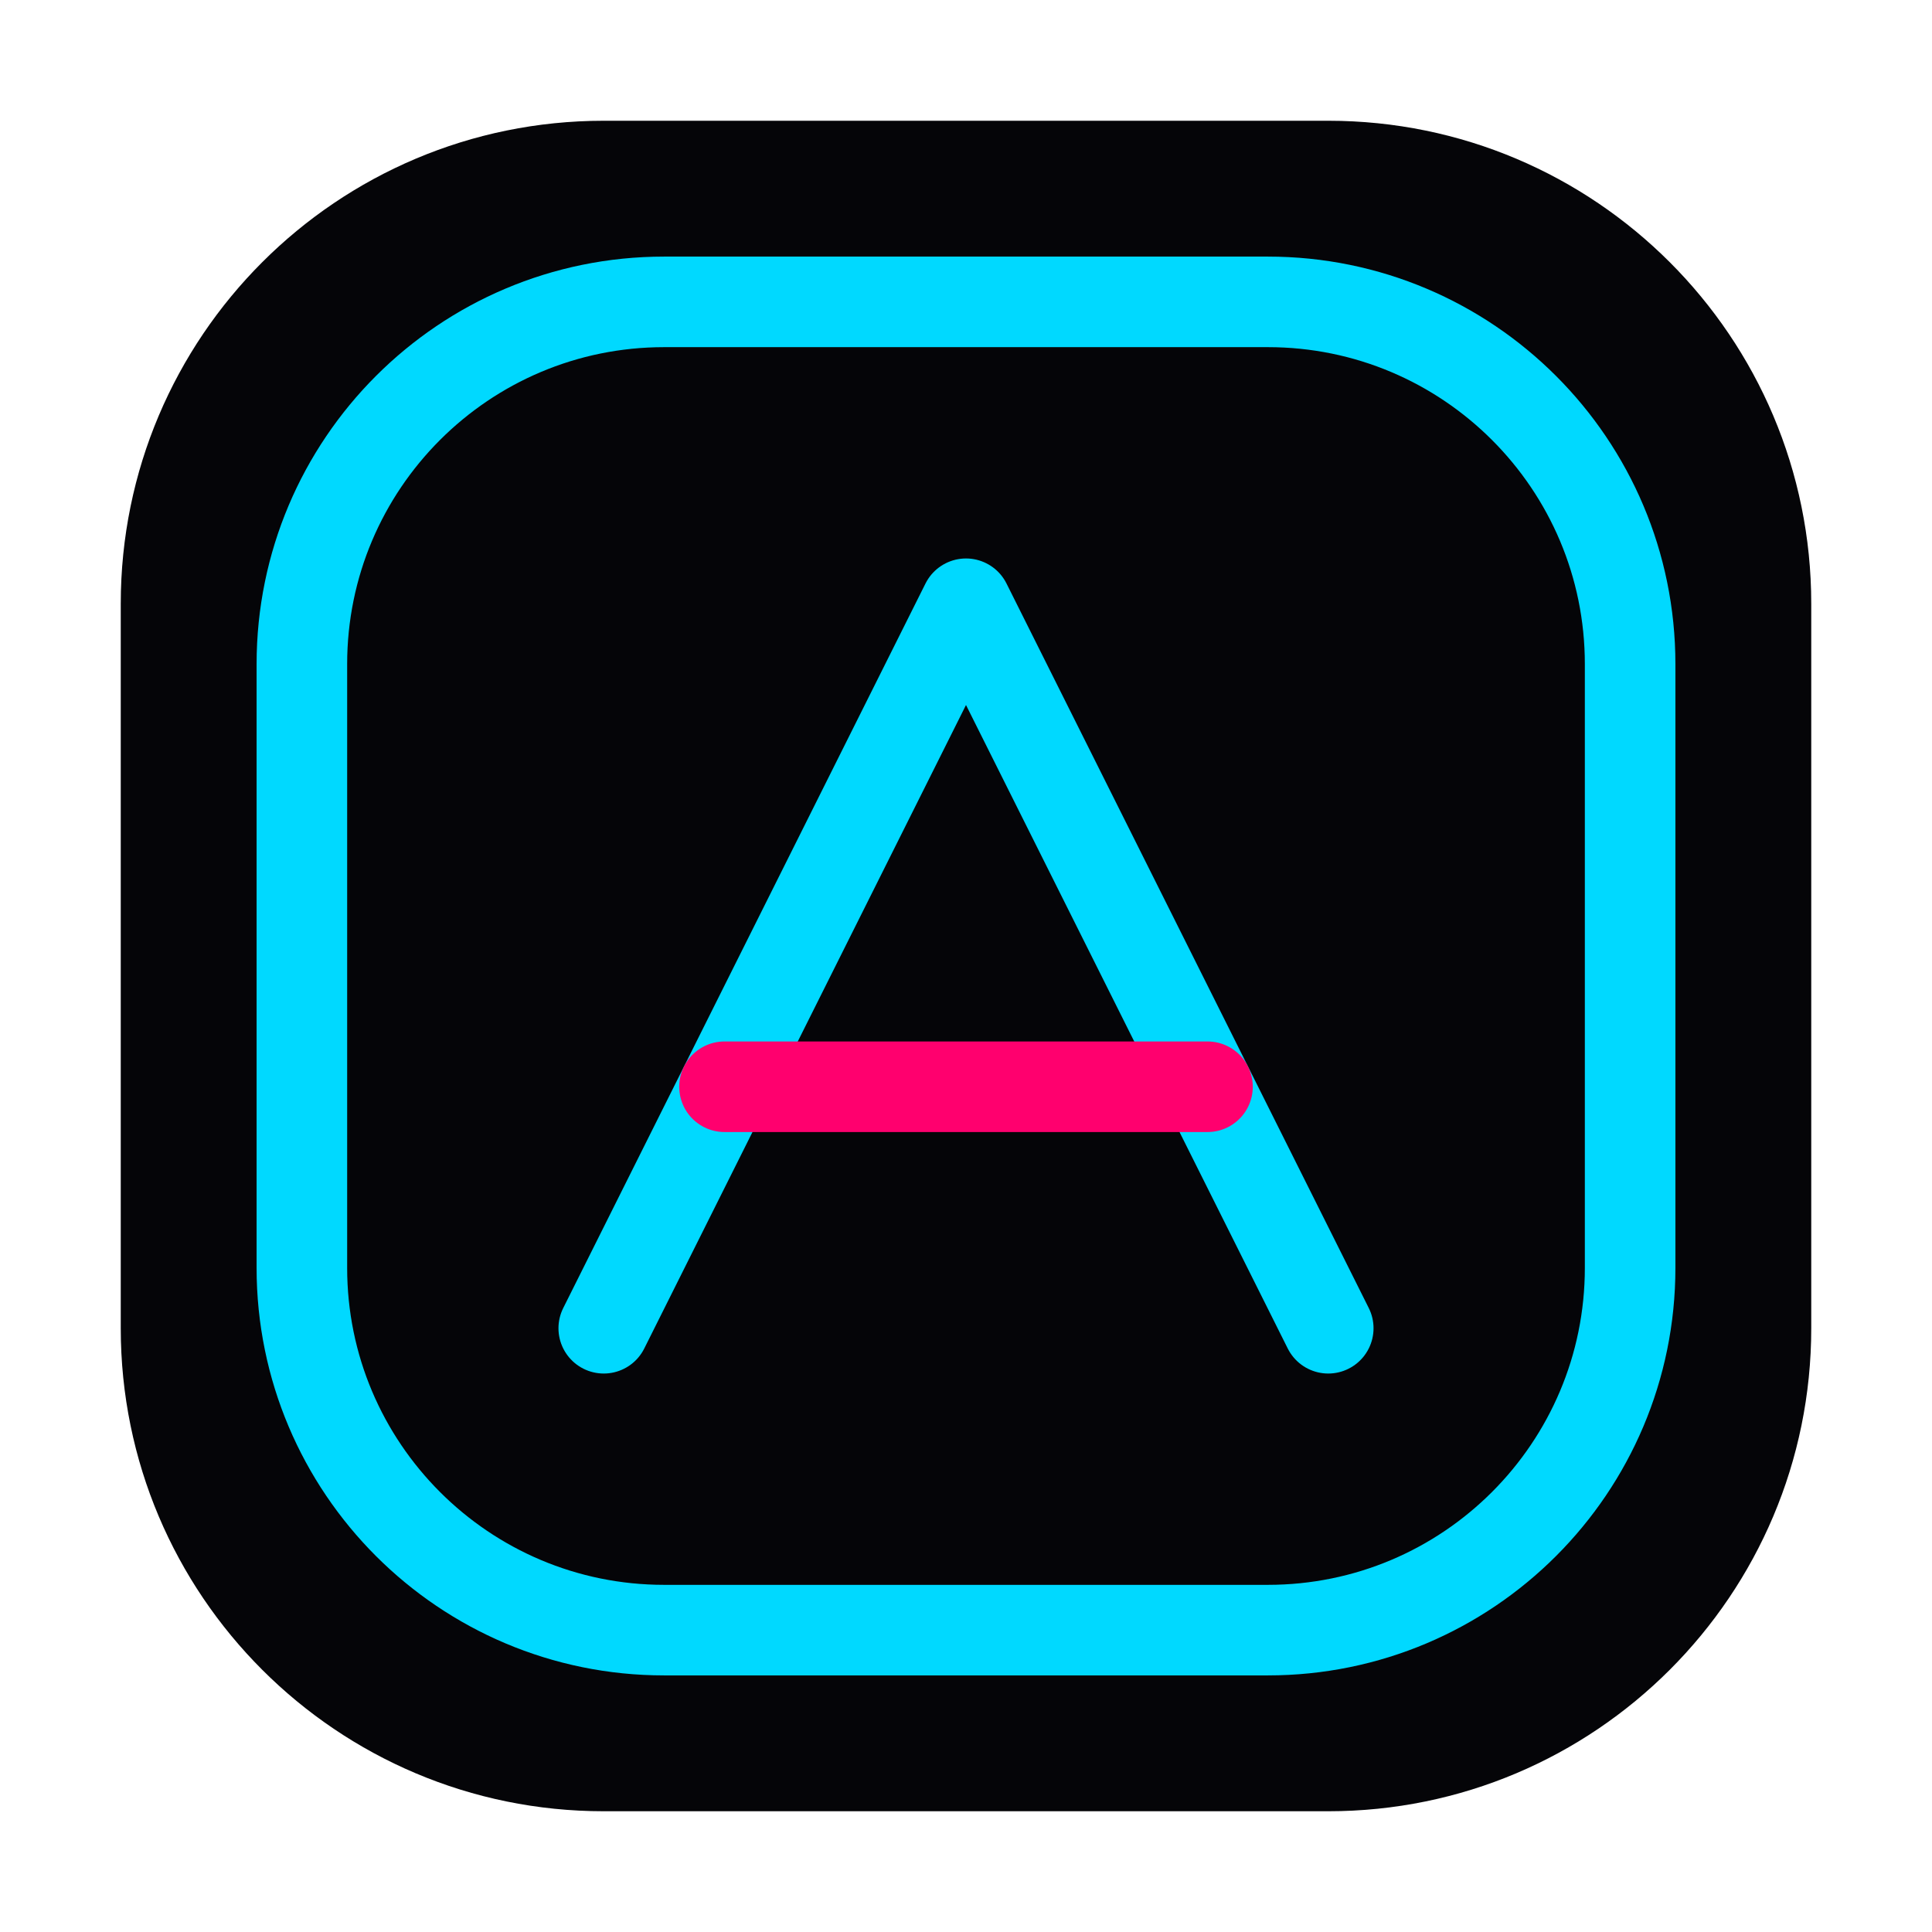
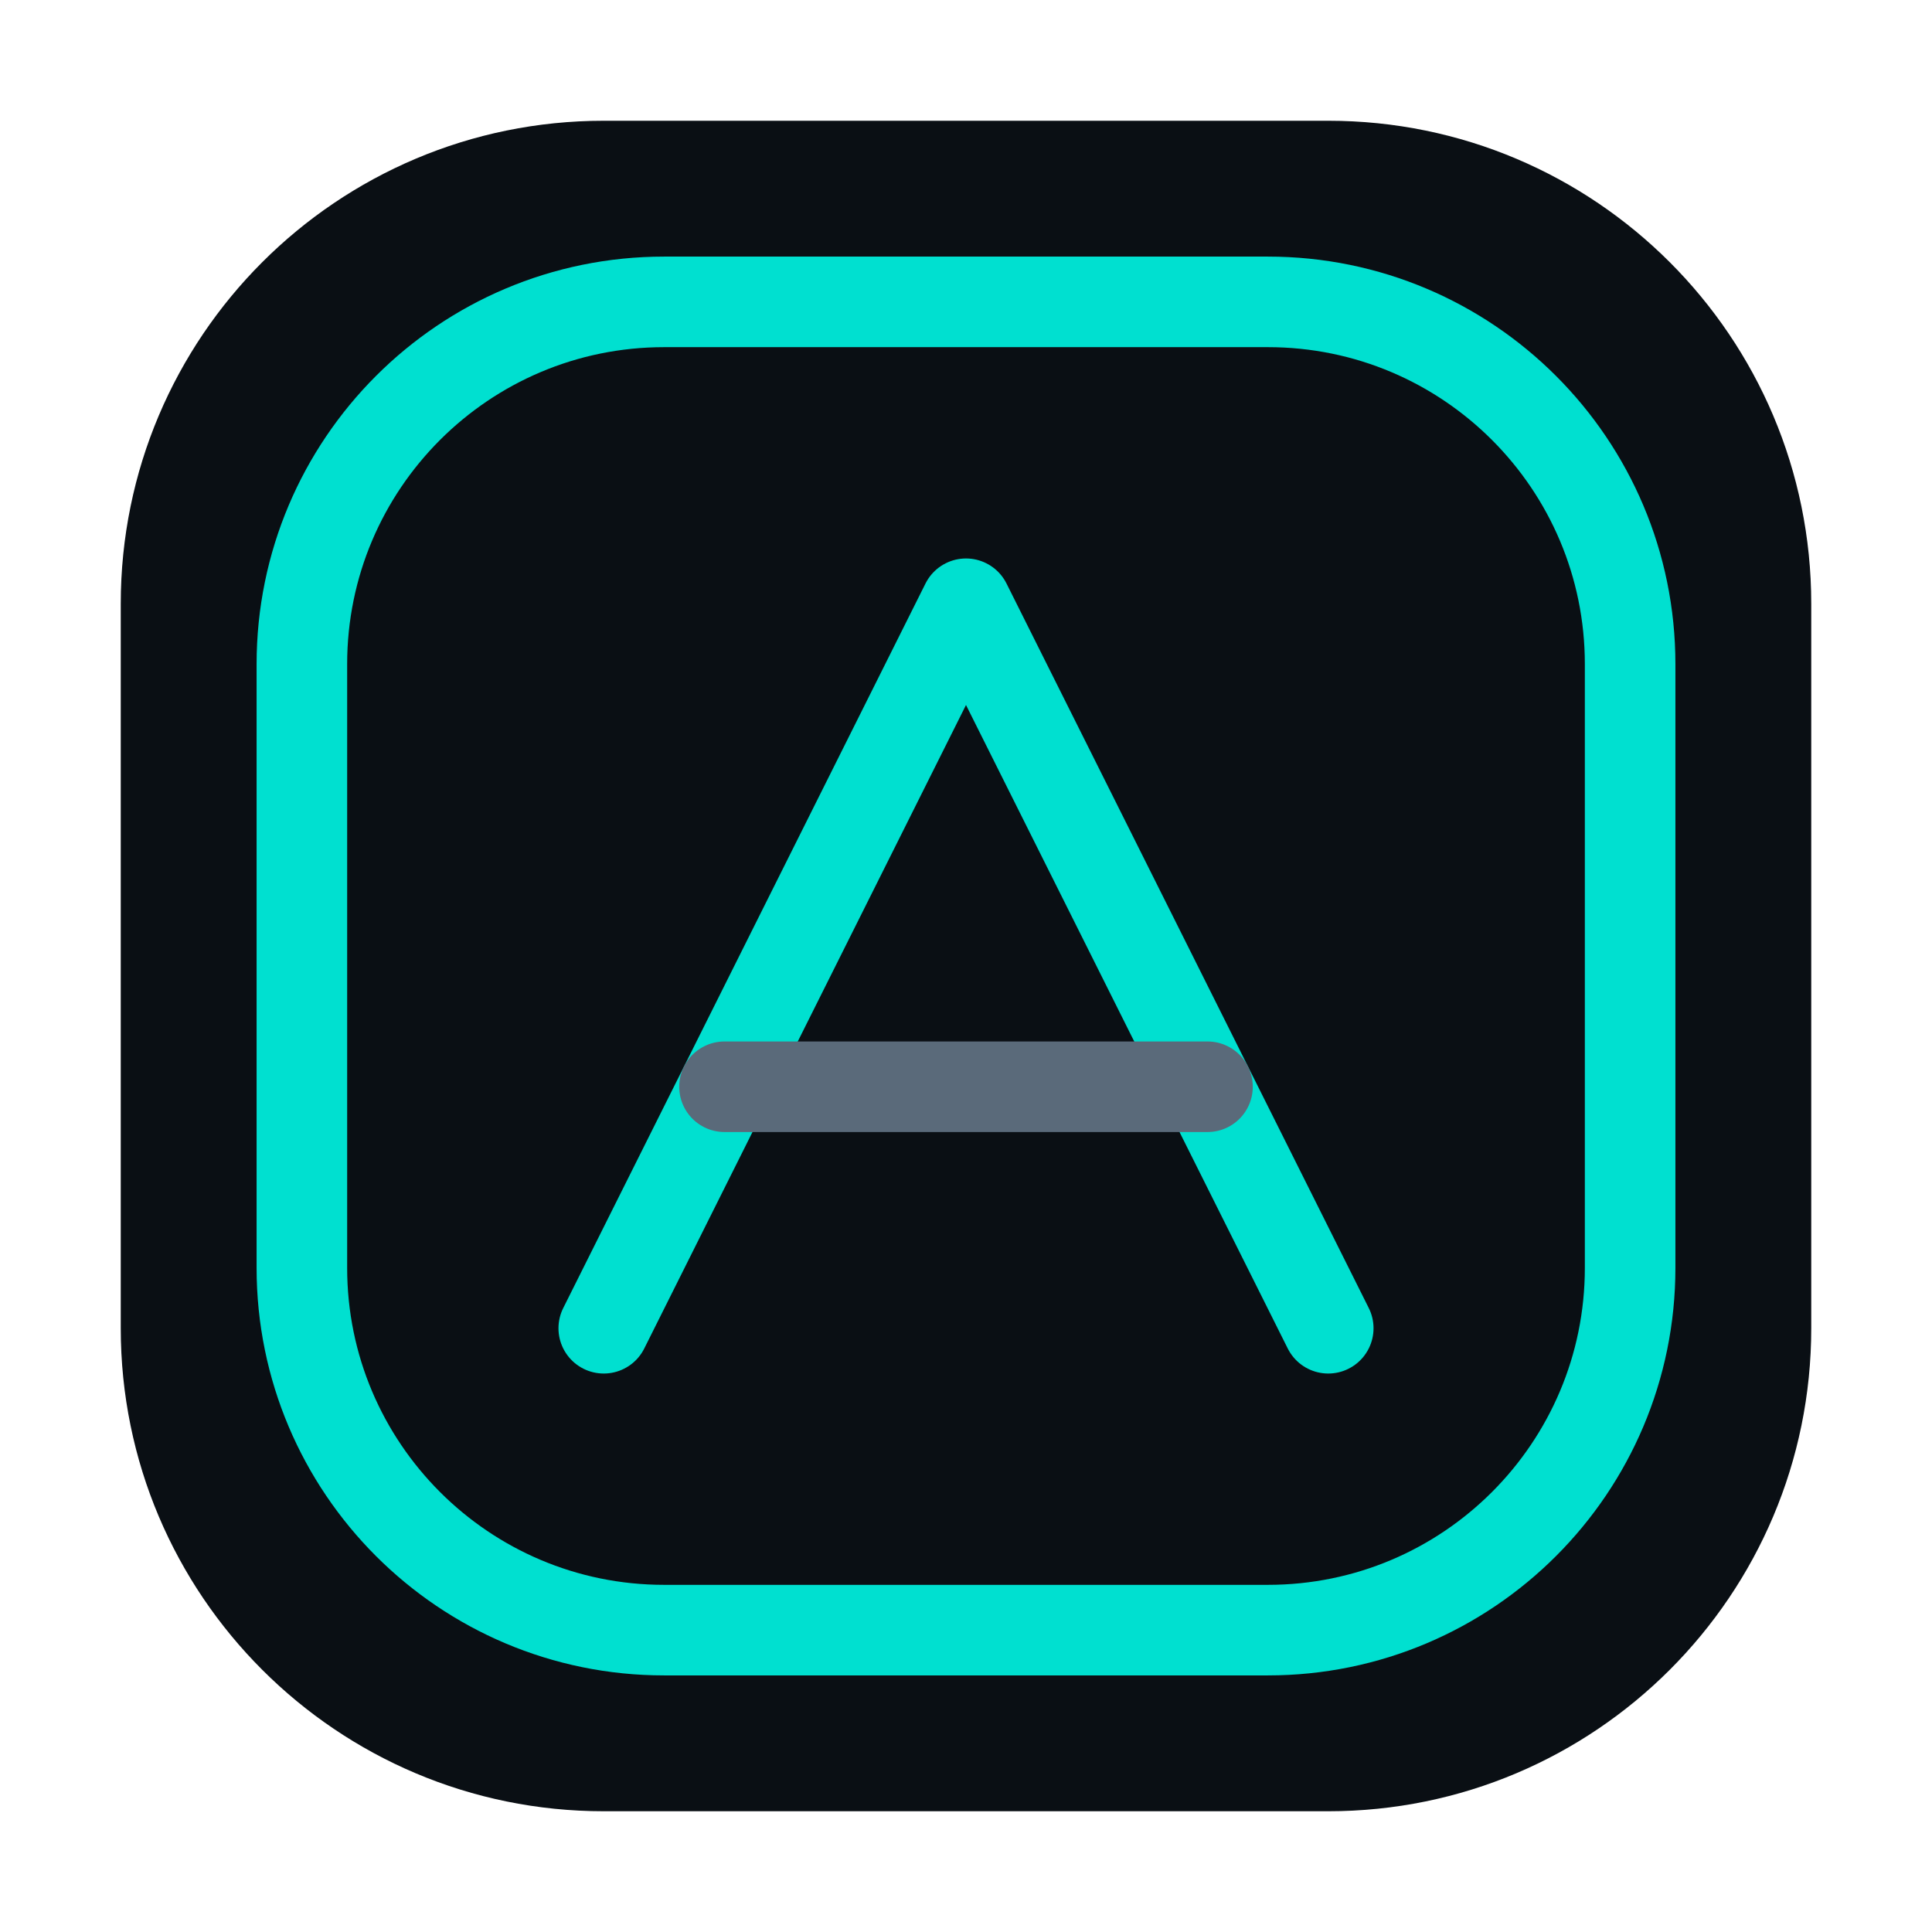
<svg xmlns="http://www.w3.org/2000/svg" width="64" height="64" viewBox="0 0 64 64" fill="none">
-   <rect x="4" y="4" width="56" height="56" rx="16" fill="#050508" />
-   <rect x="10" y="10" width="44" height="44" rx="12" stroke="#00D9FF" stroke-width="3" />
-   <path d="M20 44L32 20L44 44" stroke="#00D9FF" stroke-width="3" stroke-linecap="round" stroke-linejoin="round" />
-   <path d="M24 36H40" stroke="#FF006E" stroke-width="3" stroke-linecap="round" />
+   <rect x="4" y="4" width="56" height="56" rx="16" fill="#0a0f14" />
+   <rect x="10" y="10" width="44" height="44" rx="12" stroke="#00e0d0" stroke-width="3" />
+   <path d="M20 44L32 20L44 44" stroke="#00e0d0" stroke-width="3" stroke-linecap="round" stroke-linejoin="round" />
+   <path d="M24 36H40" stroke="#5a6a7a" stroke-width="3" stroke-linecap="round" />
</svg>
